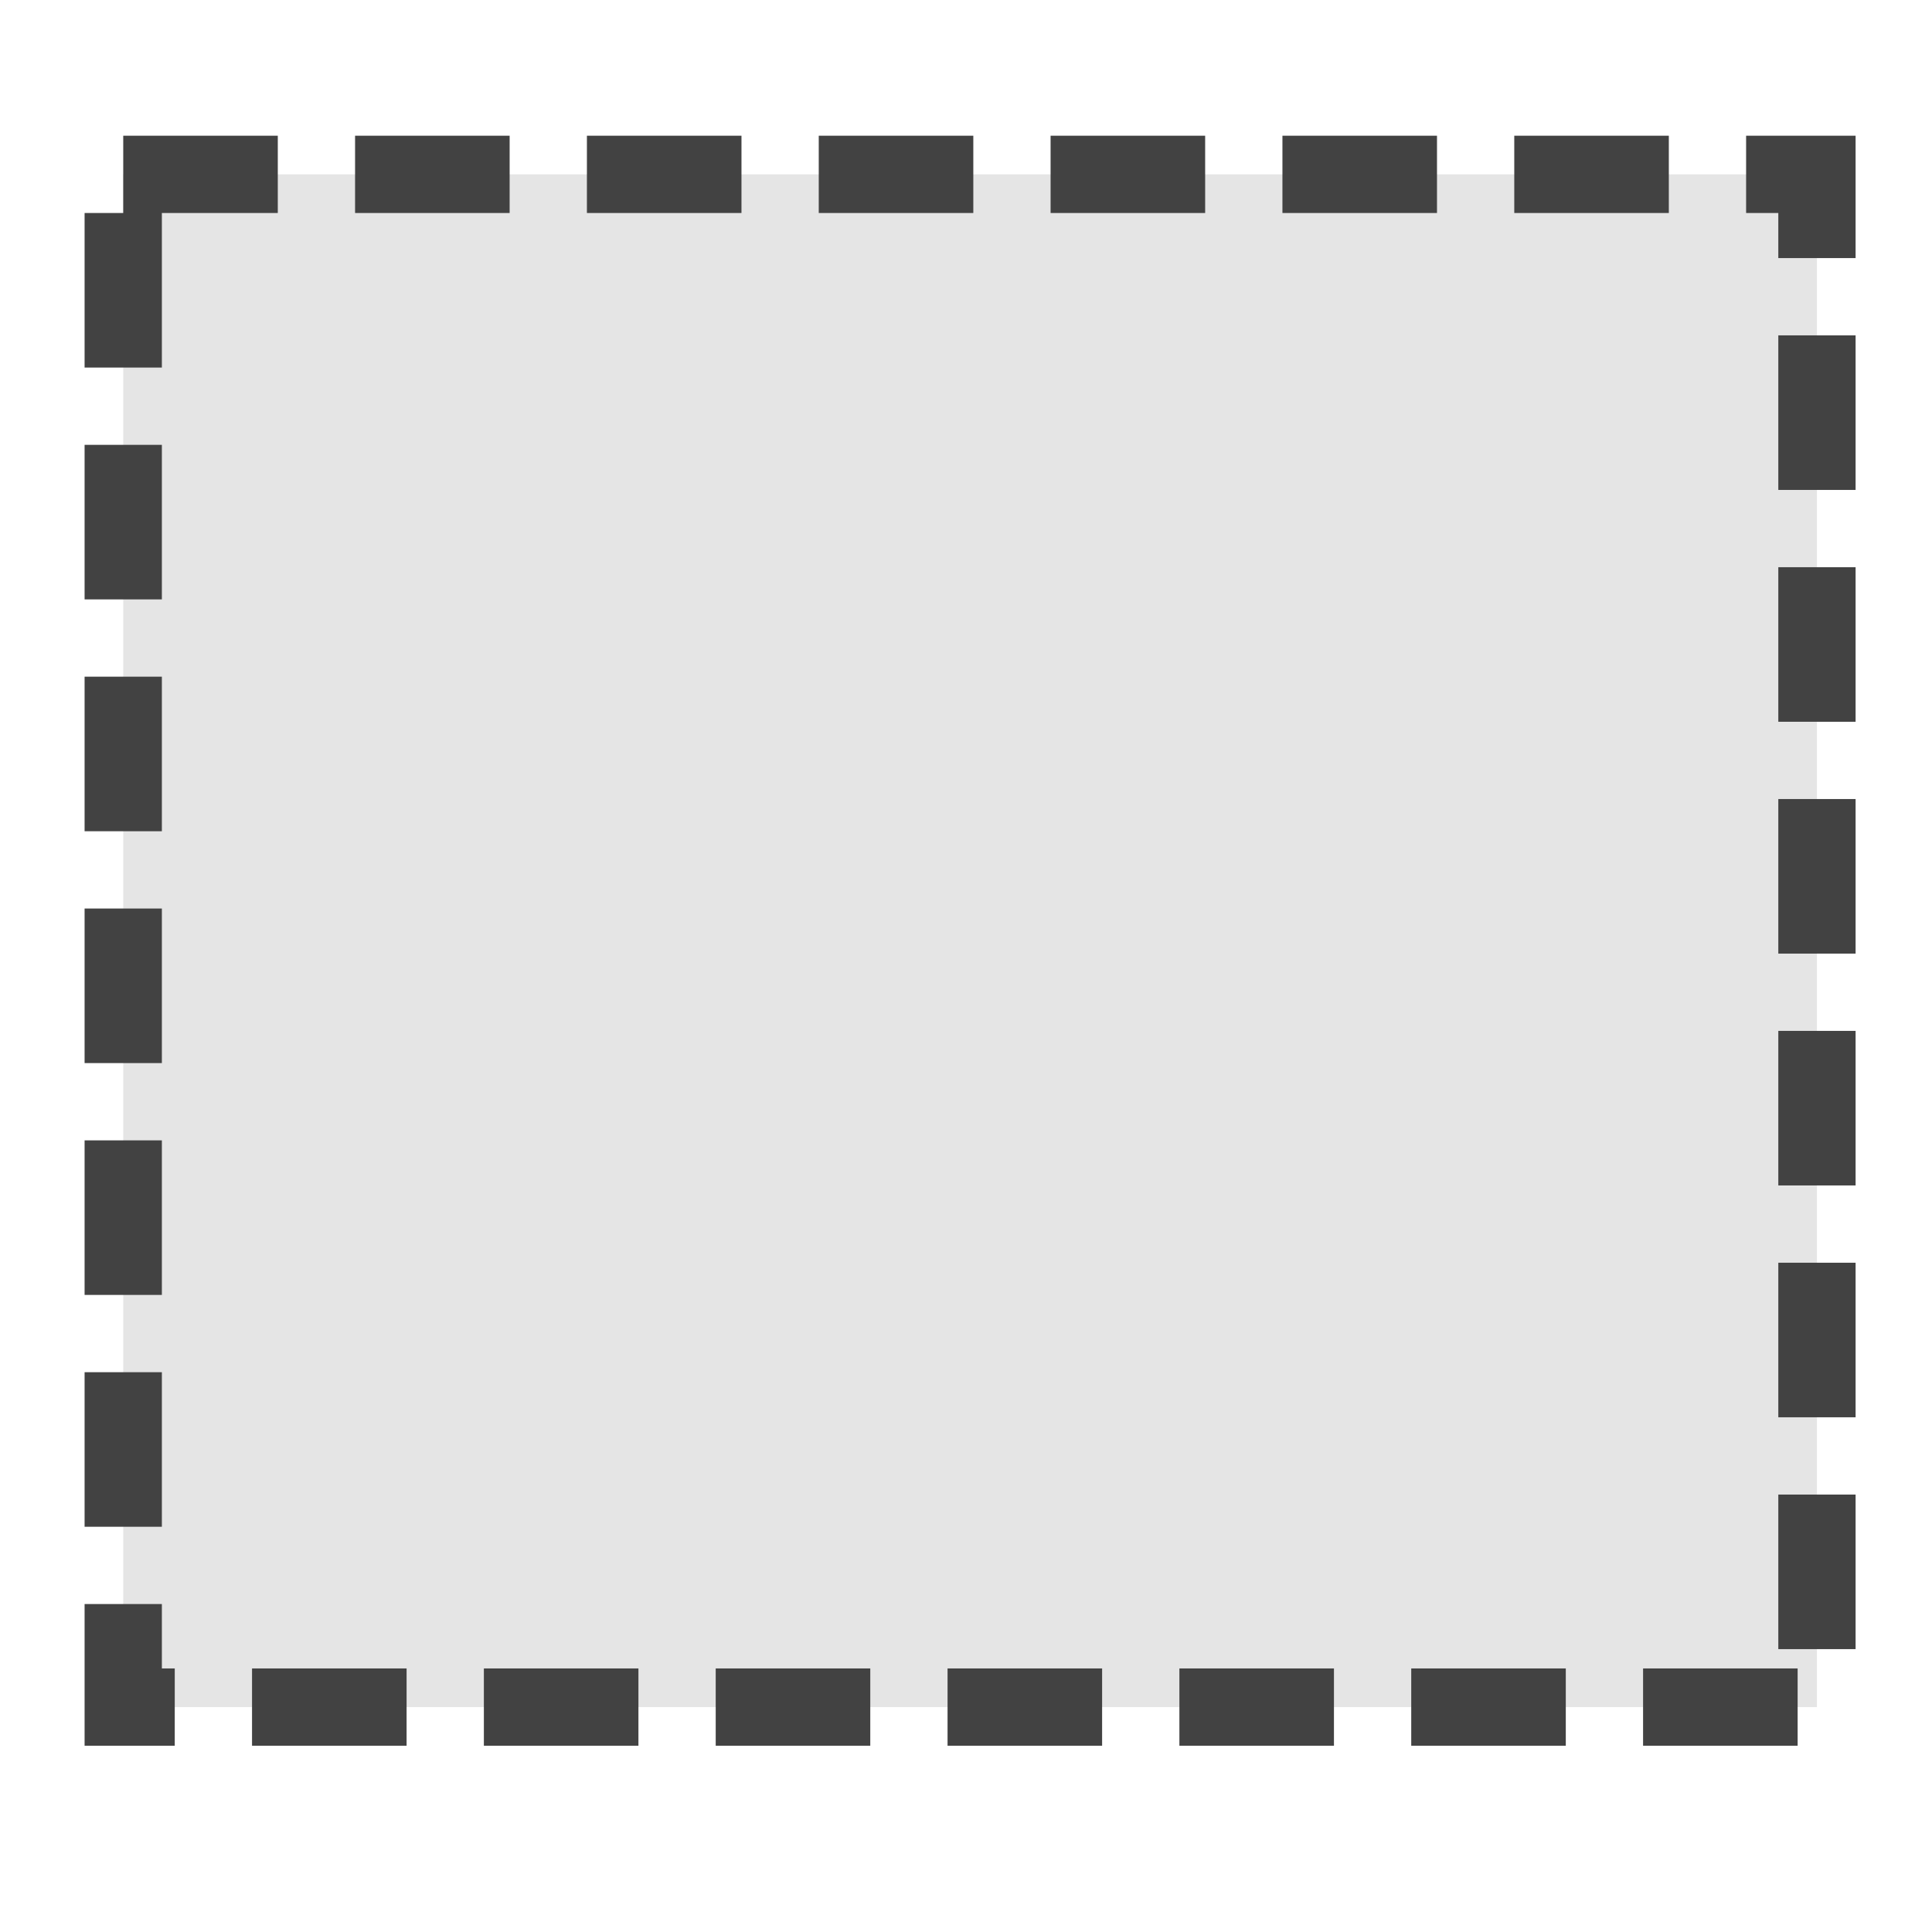
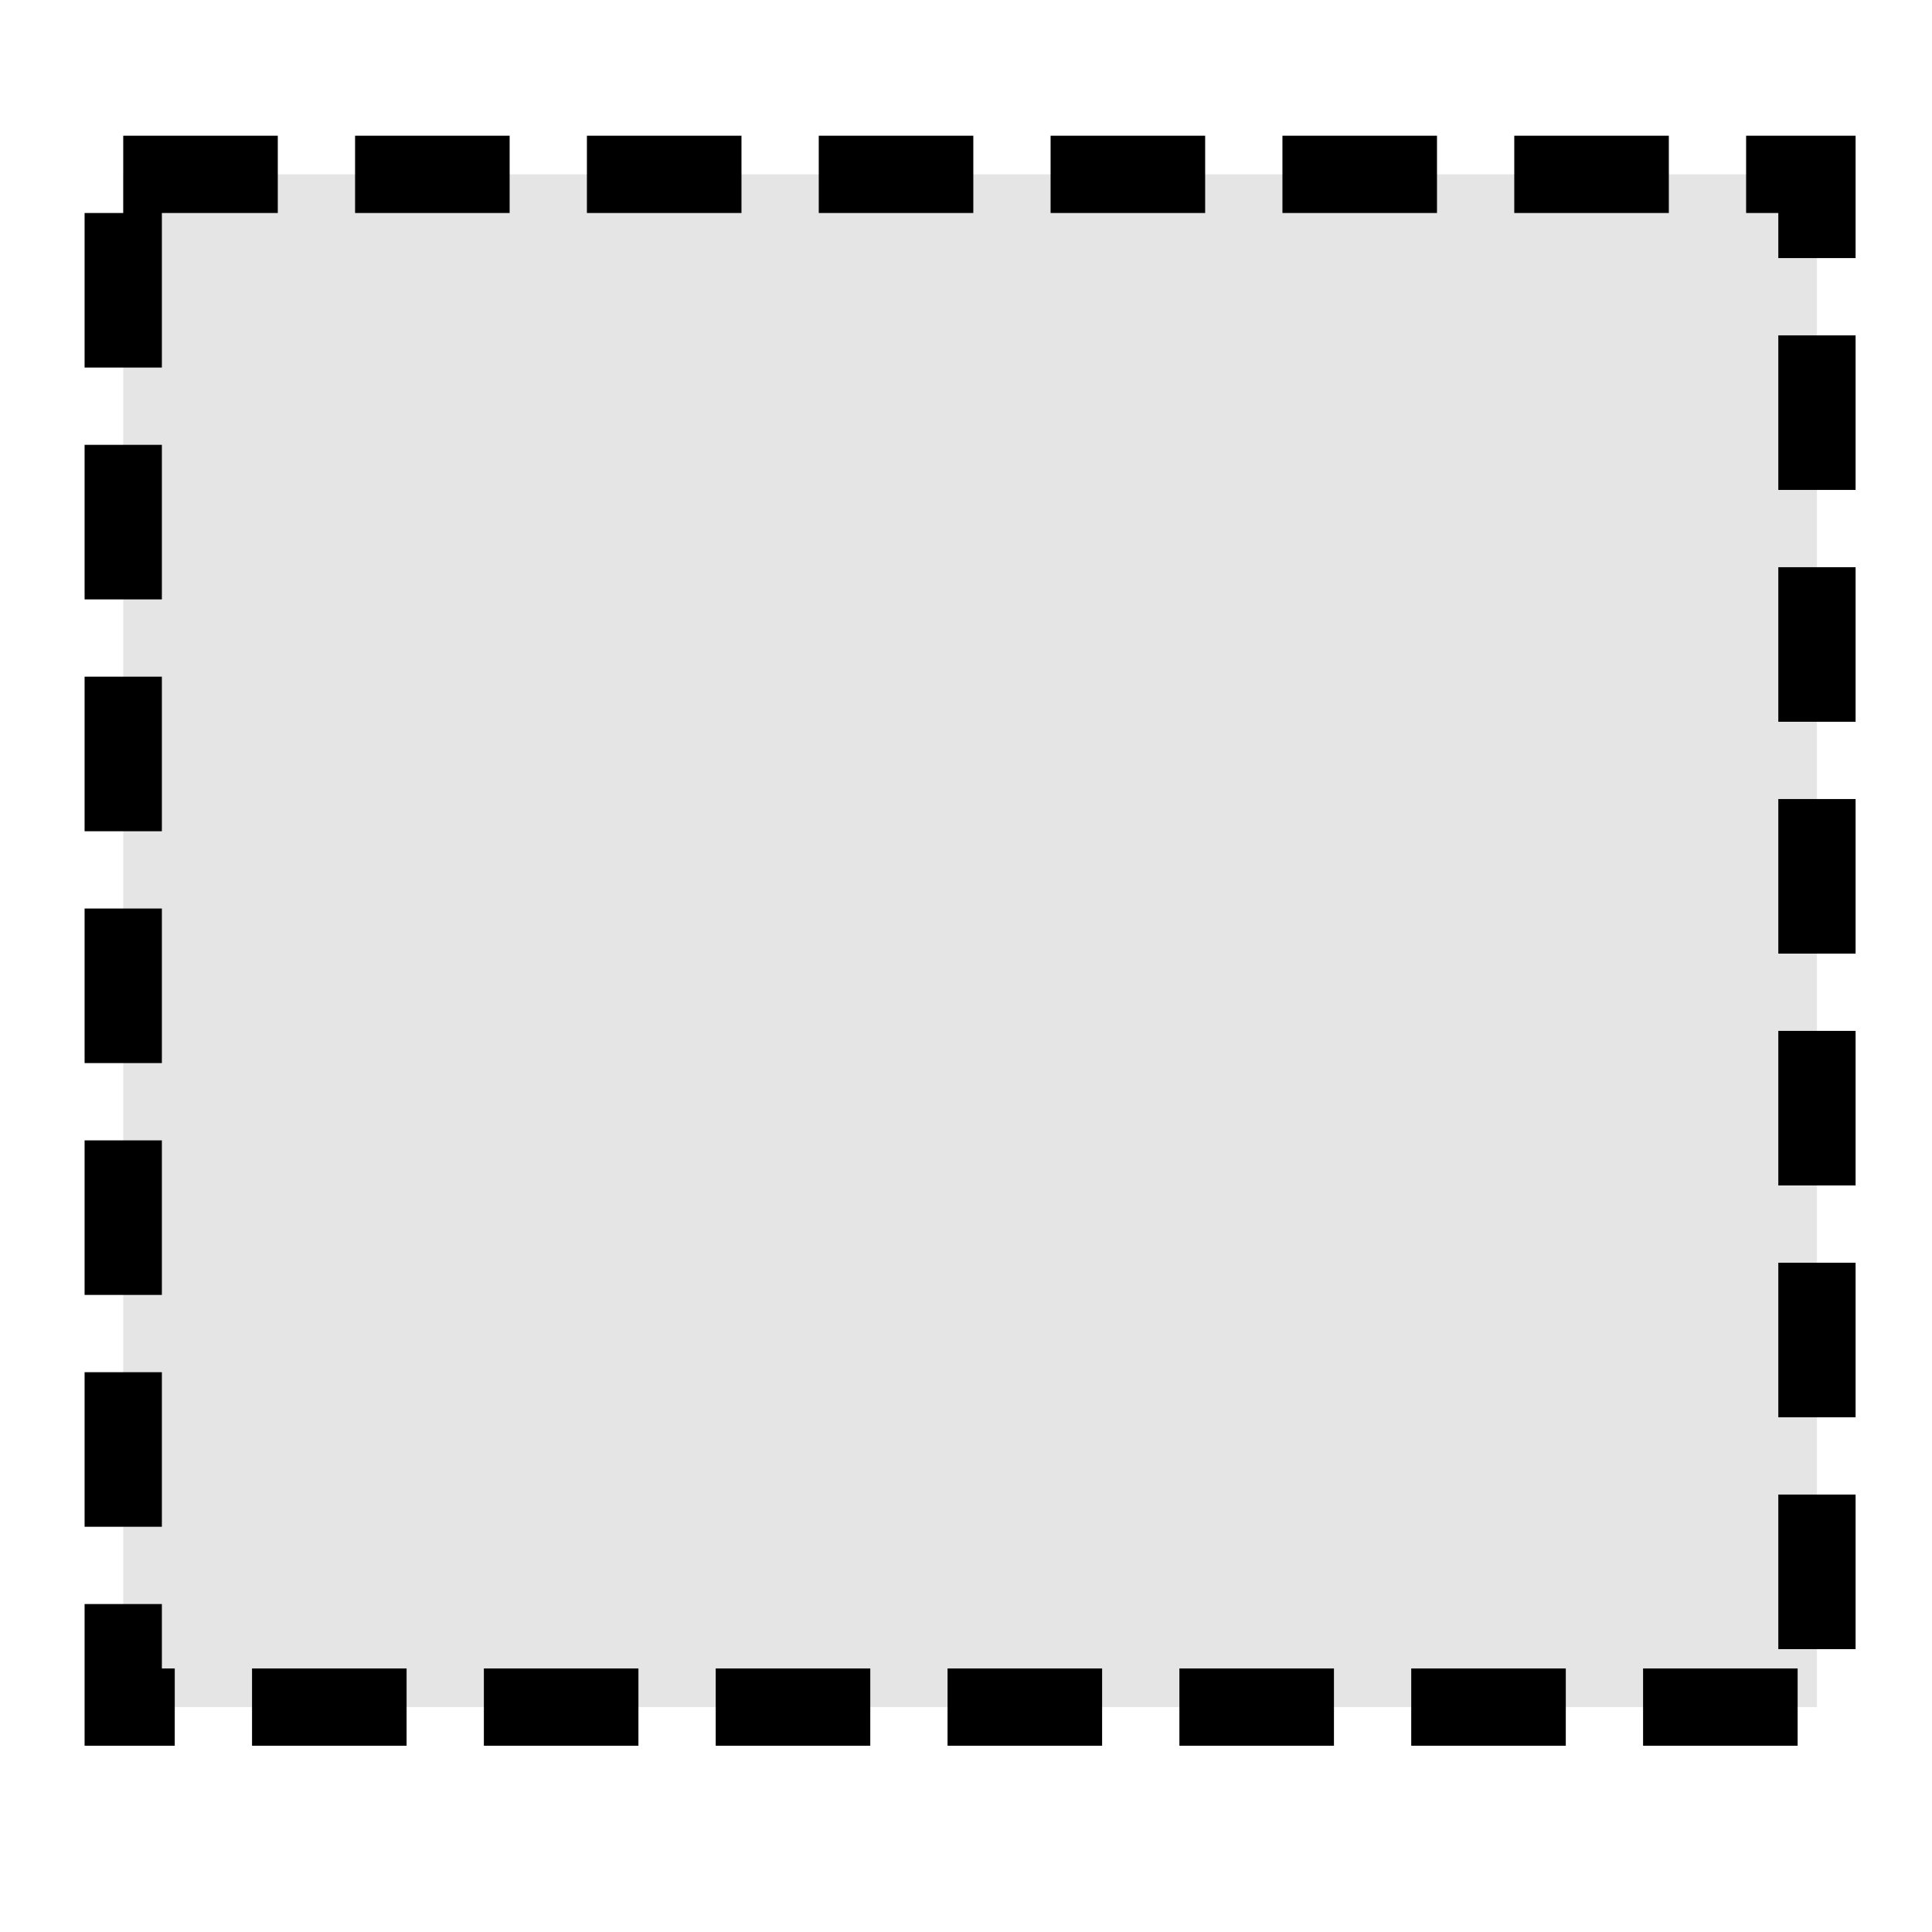
<svg xmlns="http://www.w3.org/2000/svg" id="svg10" version="1.1" width="24" height="24">
  <defs id="defs14" />
  <g id="g8" transform="translate(0.05084746,-1027.676)">
-     <path style="fill:#e5e5e5;stroke:#424242;stroke-width:0.96;stroke-dasharray:1.92, 0.96" id="path2" d="M 1.48,1029.842 H 22.52 v 19.04 H 1.48 Z" />
+     <path style="fill:#e5e5e5;stroke:currentColor;stroke-width:0.96;stroke-dasharray:1.92, 0.96" id="path2" d="M 1.48,1029.842 H 22.52 v 19.04 H 1.48 Z" />
  </g>
</svg>
